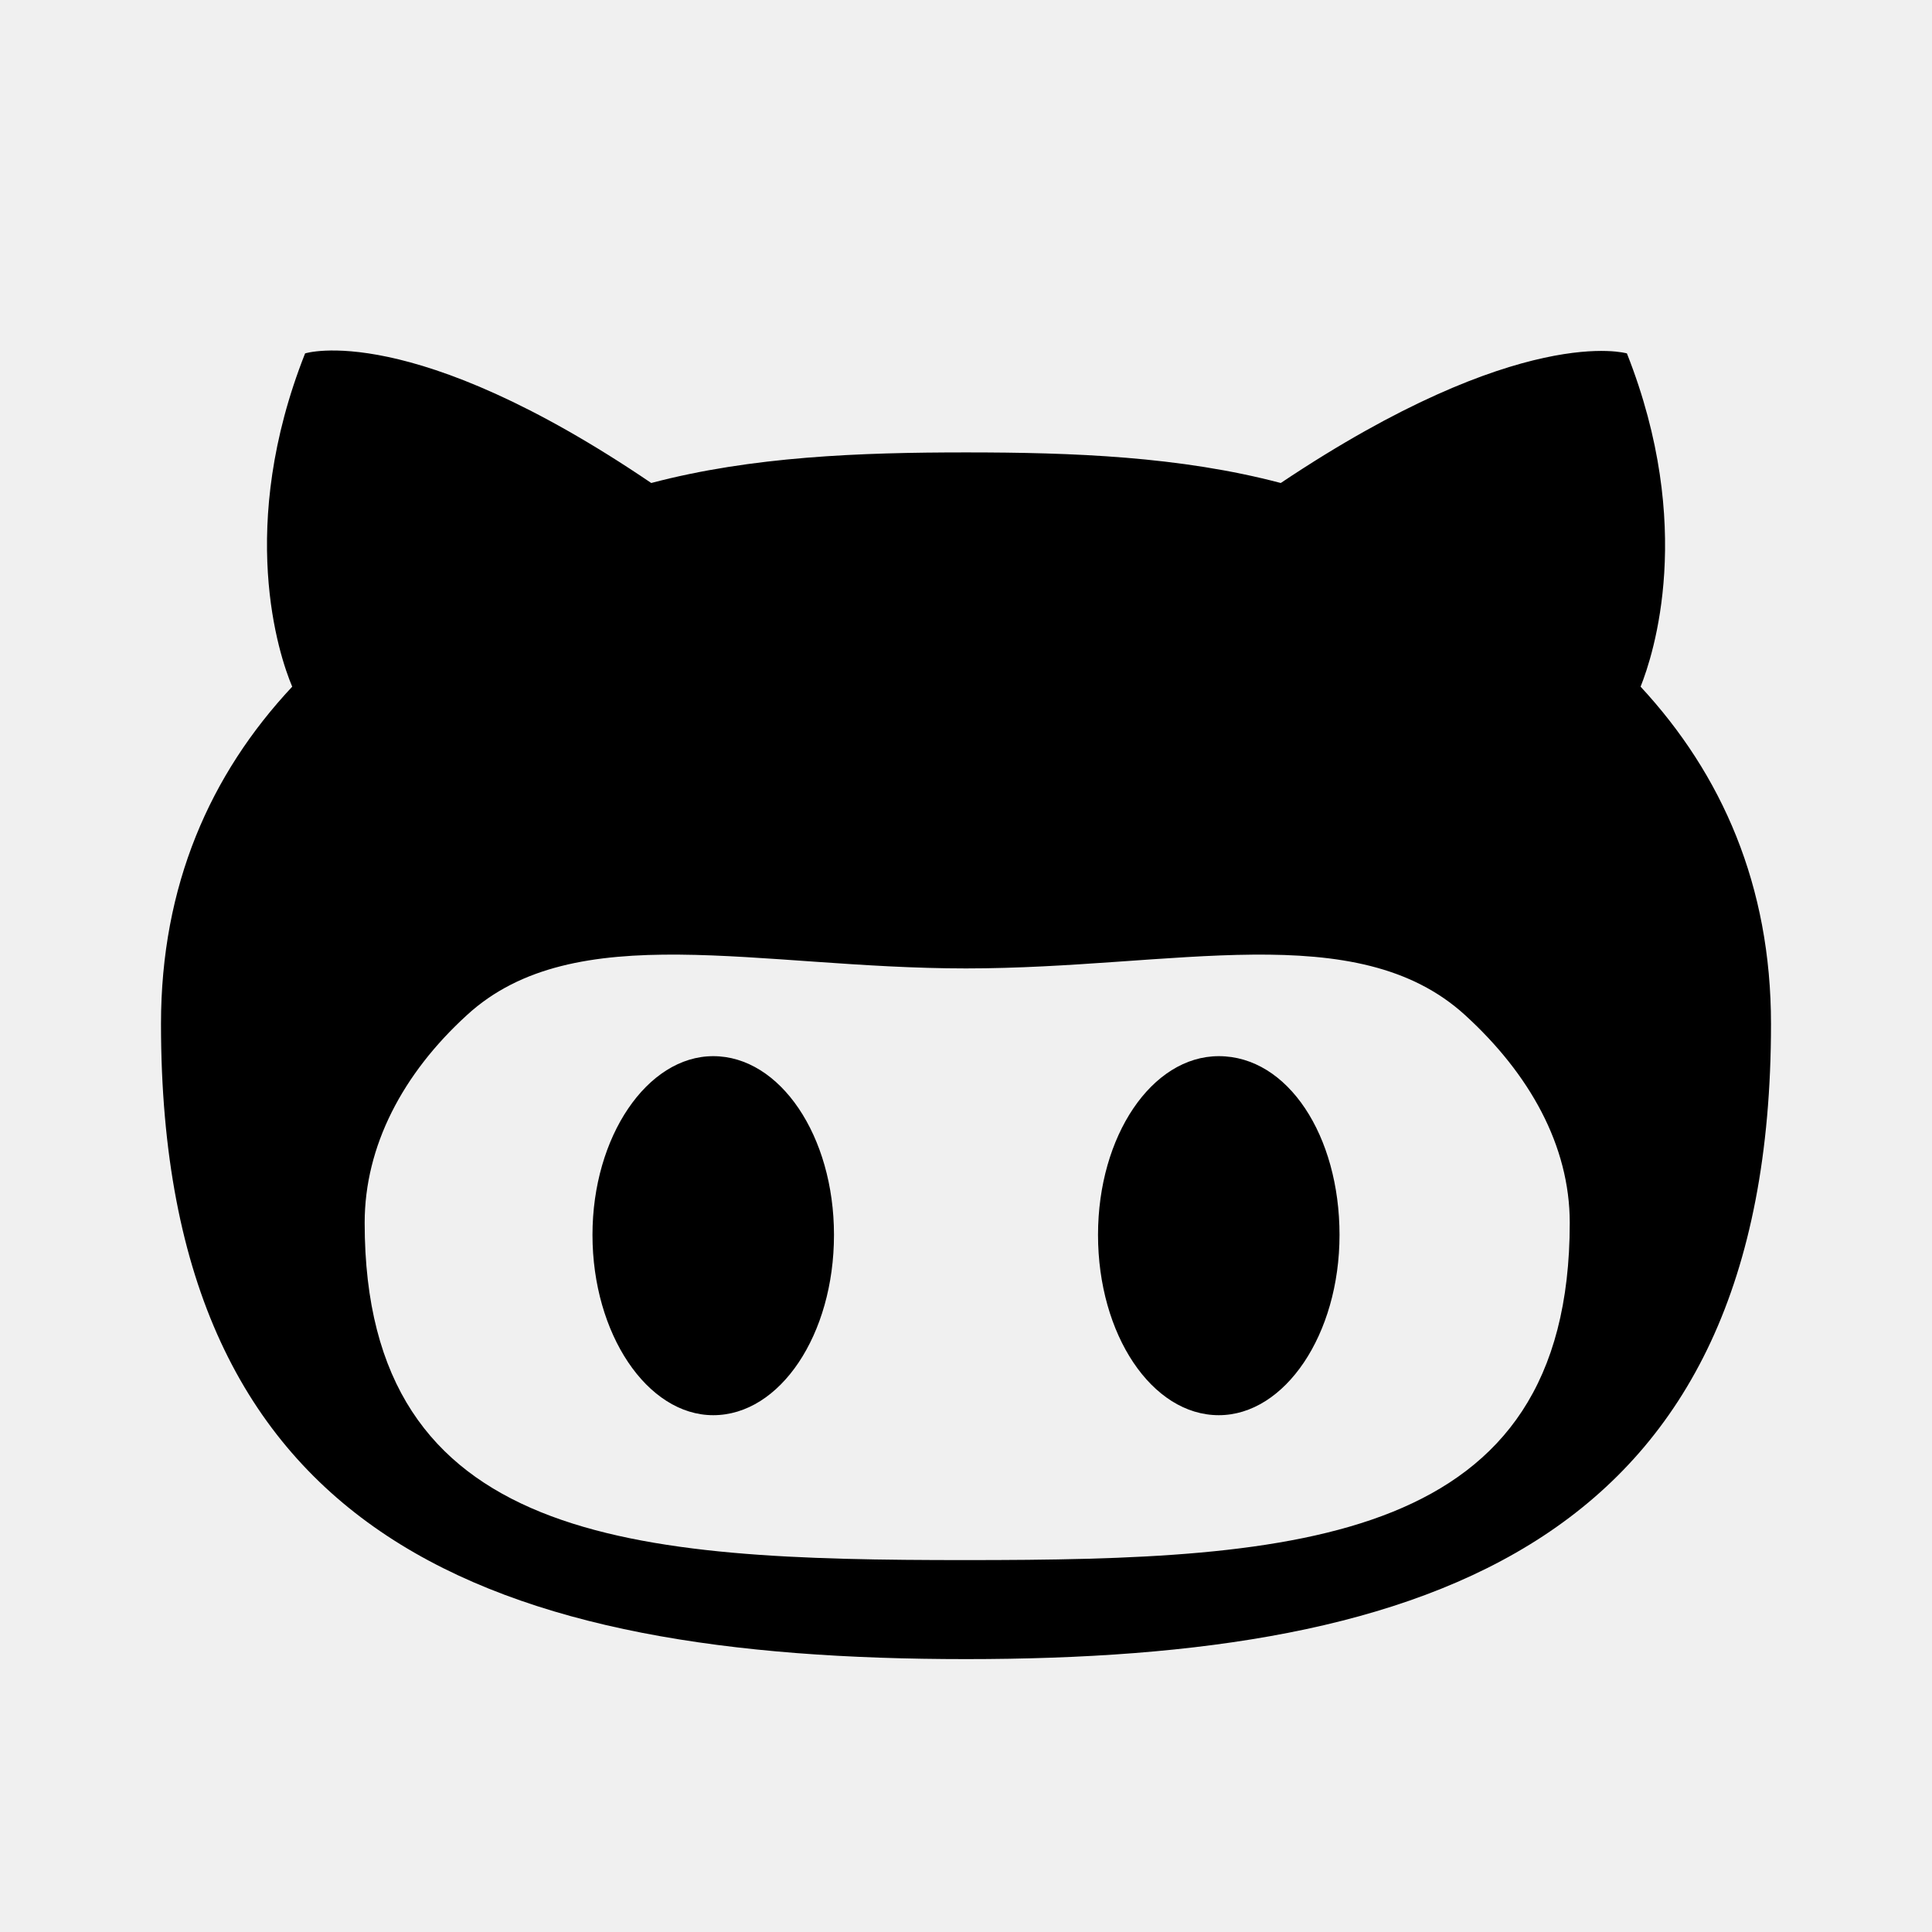
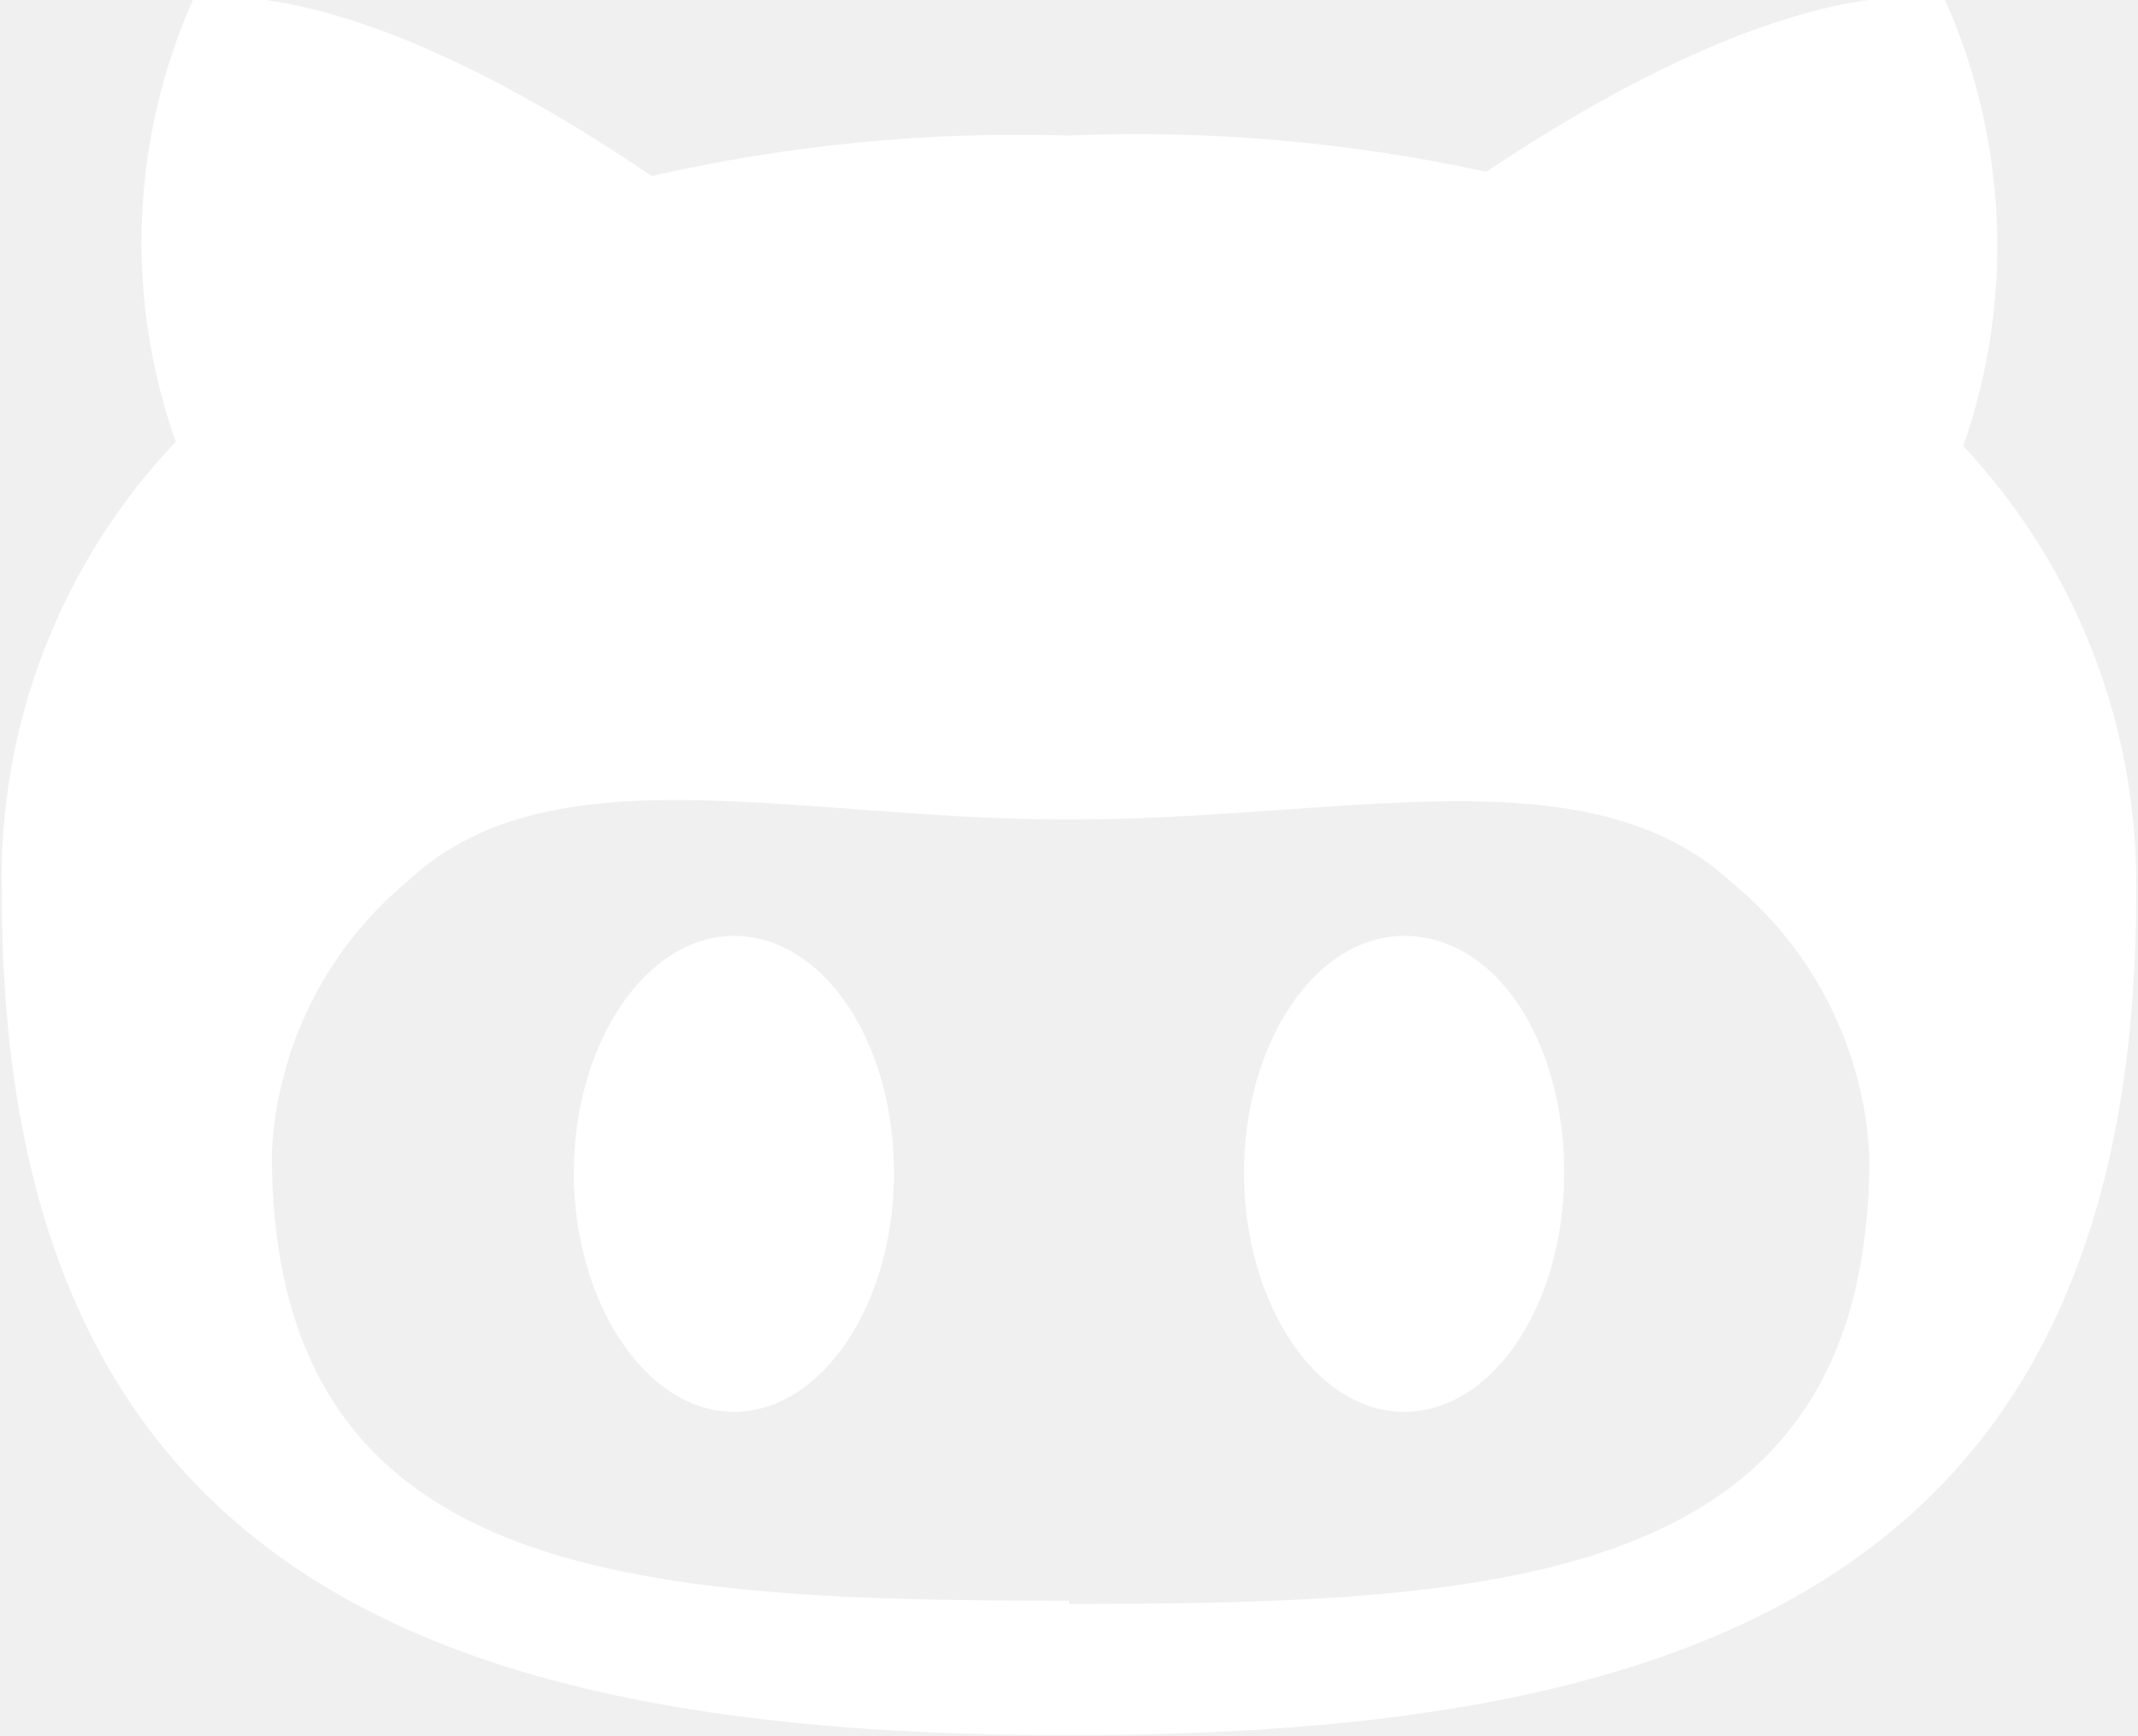
- <svg xmlns="http://www.w3.org/2000/svg" version="1.1" width="24" height="24" viewBox="0 0 24 24">
-   <path d="M20.38,8.53C20.54,8.13 21.06,6.54 20.21,4.39C20.21,4.39 18.9,4 15.91,6C14.66,5.67 13.33,5.62 12,5.62C10.68,5.62 9.34,5.67 8.09,6C5.1,3.97 3.79,4.39 3.79,4.39C2.94,6.54 3.46,8.13 3.63,8.53C2.61,9.62 2,11 2,12.72C2,19.16 6.16,20.61 12,20.61C17.79,20.61 22,19.16 22,12.72C22,11 21.39,9.62 20.38,8.53M12,19.38C7.88,19.38 4.53,19.19 4.53,15.19C4.53,14.24 5,13.34 5.8,12.61C7.14,11.38 9.43,12.03 12,12.03C14.59,12.03 16.85,11.38 18.2,12.61C19,13.34 19.5,14.23 19.5,15.19C19.5,19.18 16.13,19.38 12,19.38M8.86,13.12C8.04,13.12 7.36,14.12 7.36,15.34C7.36,16.57 8.04,17.58 8.86,17.58C9.69,17.58 10.36,16.58 10.36,15.34C10.36,14.11 9.69,13.12 8.86,13.12M15.14,13.12C14.31,13.12 13.64,14.11 13.64,15.34C13.64,16.58 14.31,17.58 15.14,17.58C15.96,17.58 16.64,16.58 16.64,15.34C16.64,14.11 16,13.12 15.14,13.12Z" />
+ <svg xmlns="http://www.w3.org/2000/svg" id="Calque_1" data-name="Calque 1" width="7.06mm" height="5.73mm" viewBox="0 0 20 16.26">
+   <defs>
+     <style>.cls-1{fill:#fff;}</style>
+   </defs>
+   <path class="cls-1" d="M18.38,4.18A5.68,5.68,0,0,0,18.21,0s-1.31-.39-4.3,1.61A15.36,15.36,0,0,0,10,1.27a15.41,15.41,0,0,0-3.91.38C3.1-.38,1.79,0,1.79,0a5.6,5.6,0,0,0-.16,4.14A5.93,5.93,0,0,0,0,8.37c0,6.44,4.16,7.89,10,7.89s10-1.45,10-7.89a6,6,0,0,0-1.62-4.19M10,15c-4.12,0-7.47-.19-7.47-4.19A3.53,3.53,0,0,1,3.8,8.26C5.14,7,7.43,7.68,10,7.68s4.85-.65,6.2.58a3.55,3.55,0,0,1,1.3,2.58c0,4-3.37,4.19-7.5,4.19M6.86,8.77c-.82,0-1.5,1-1.5,2.22s.68,2.24,1.5,2.24,1.5-1,1.5-2.24-.67-2.22-1.5-2.22m6.28,0c-.83,0-1.5,1-1.5,2.22s.67,2.24,1.5,2.24,1.5-1,1.5-2.24S14,8.77,13.14,8.77Z" />
</svg>
